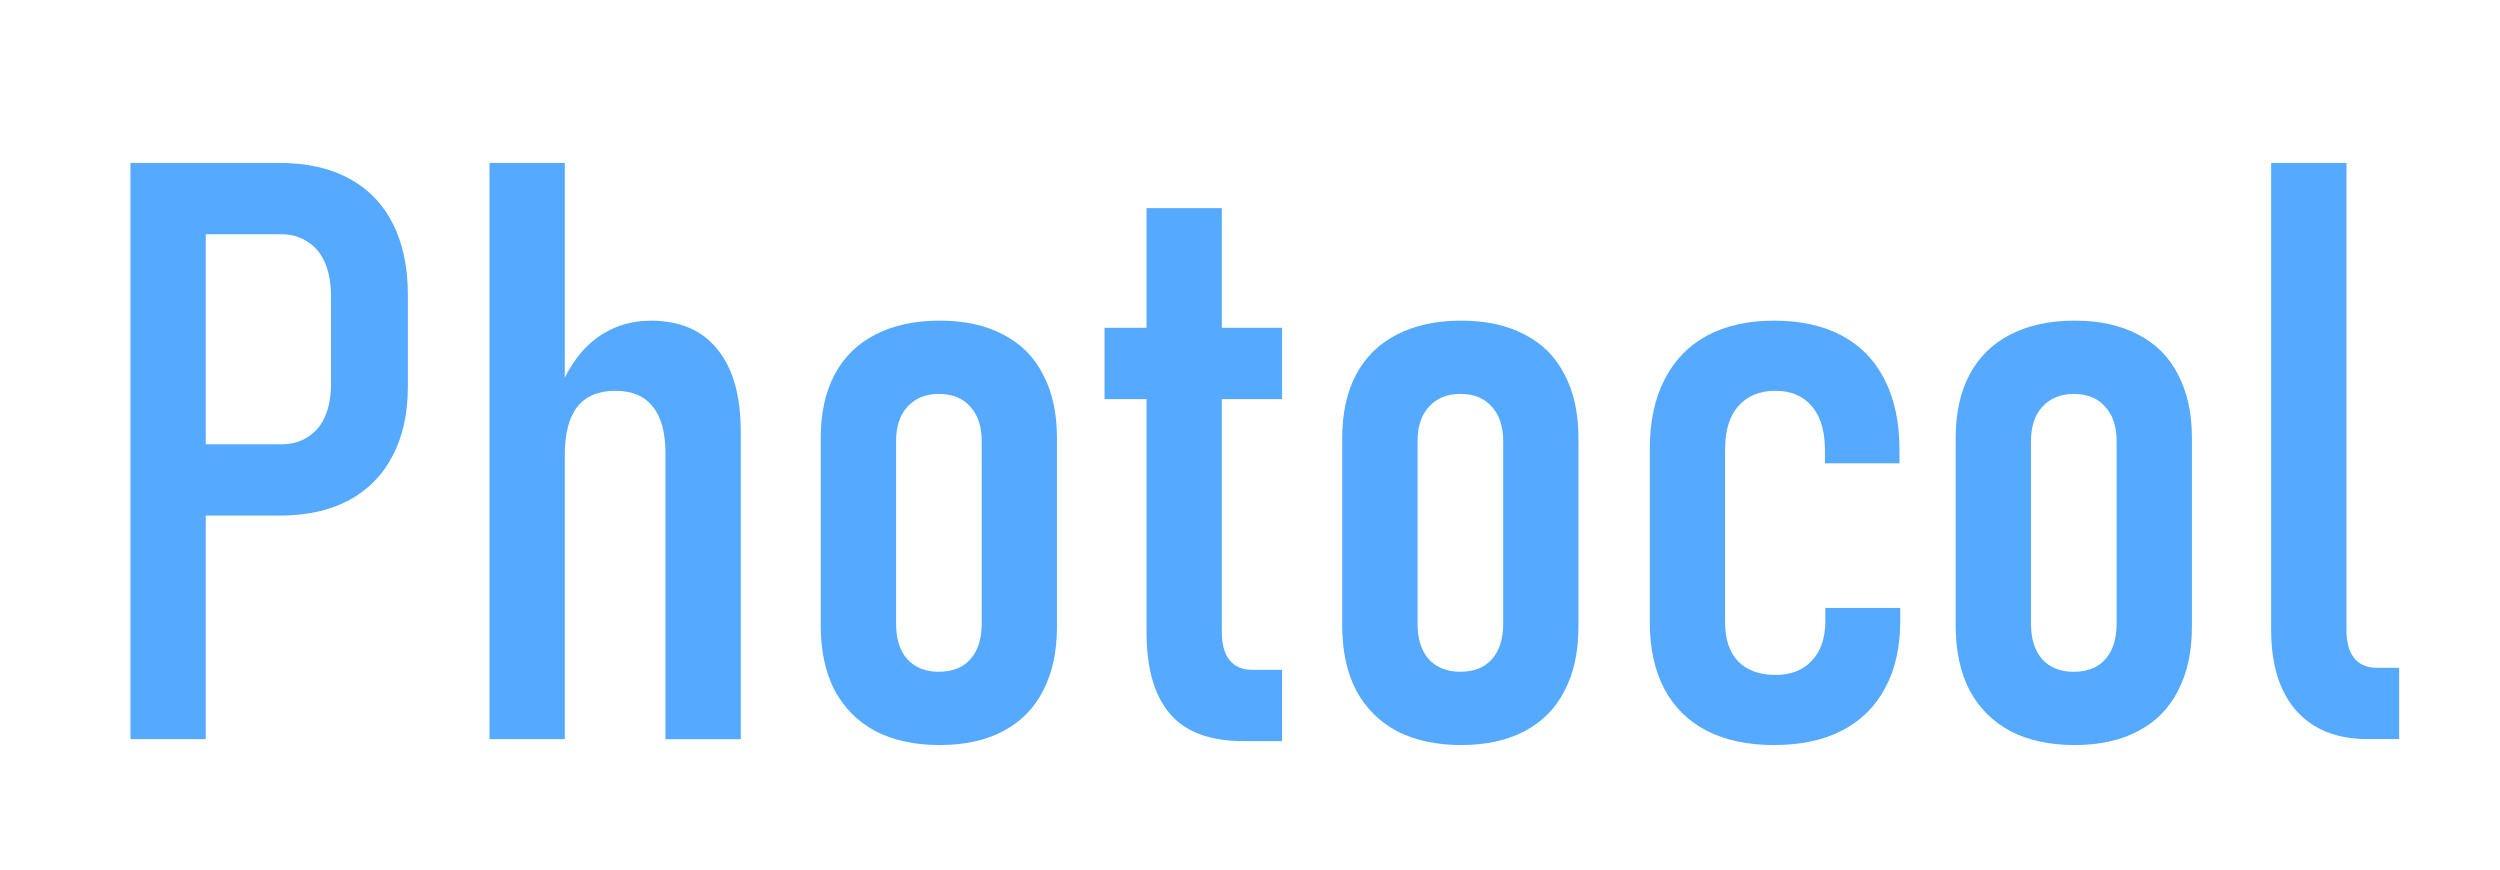
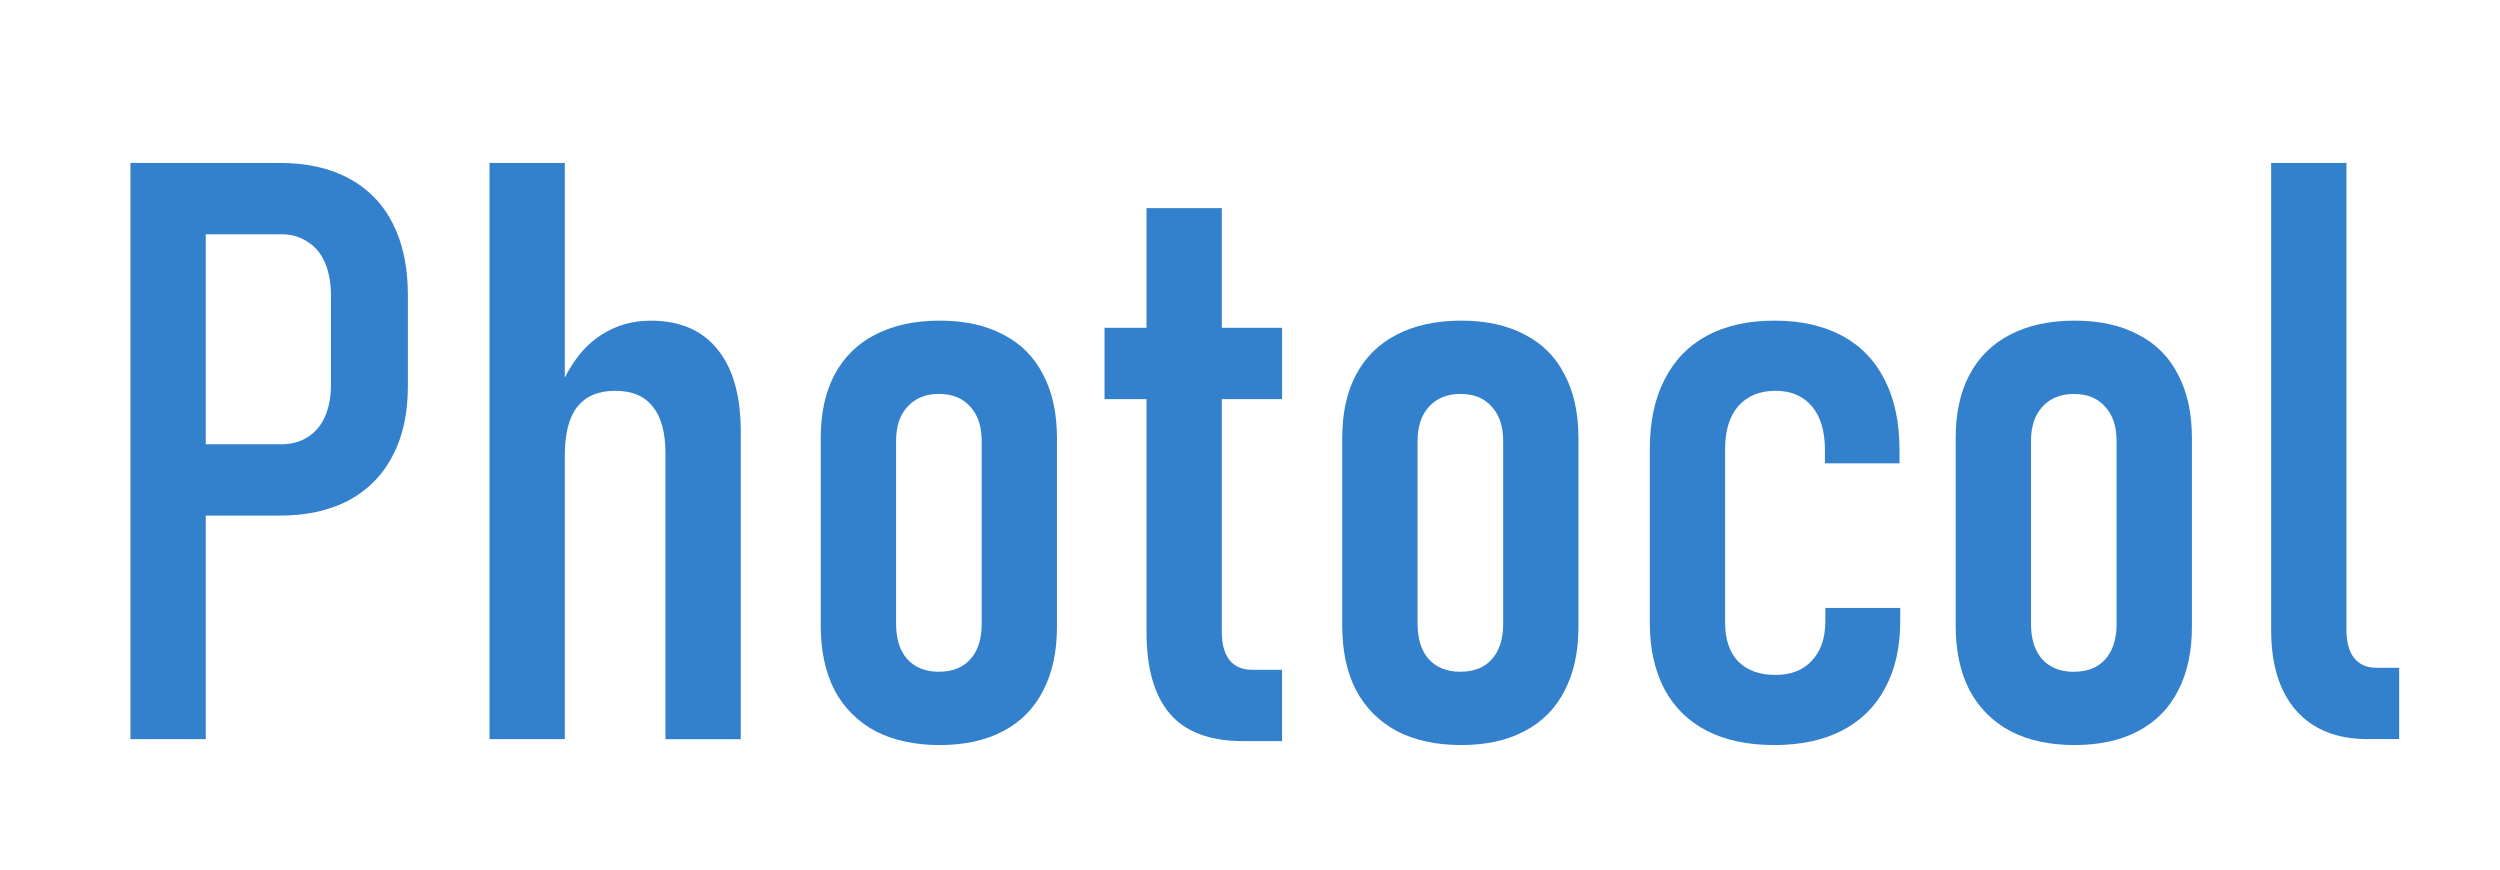
<svg xmlns="http://www.w3.org/2000/svg" width="230" height="80" viewBox="0 0 60.854 21.167" version="1.1" id="svg8">
  <defs id="defs2" />
-   <path id="path1375" style="font-style:normal;font-variant:normal;font-weight:normal;font-stretch:condensed;font-size:19.756px;line-height:1.25;font-family:Bahnschrift;-inkscape-font-specification:'Bahnschrift Condensed';letter-spacing:0px;word-spacing:0px;fill:#55aaff;fill-opacity:1;stroke:none;stroke-width:0.265" d="m 4.188,10.815 h 2.653 q 0.376,0 0.646,-0.174 0.28,-0.174 0.424,-0.502 0.145,-0.328 0.145,-0.781 V 7.207 q 0,-0.473 -0.145,-0.81 Q 7.767,6.059 7.487,5.886 7.217,5.702 6.841,5.702 H 4.188 V 3.966 h 2.614 q 0.994,0 1.688,0.376 0.704,0.376 1.071,1.1 0.367,0.723 0.367,1.736 v 2.228 q 0,0.994 -0.376,1.698 -0.367,0.704 -1.071,1.08 -0.695,0.367 -1.678,0.367 H 4.188 Z M 3.175,3.966 H 5.008 V 17.992 H 3.175 Z" />
-   <path id="path1377" style="font-style:normal;font-variant:normal;font-weight:normal;font-stretch:condensed;font-size:19.756px;line-height:1.25;font-family:Bahnschrift;-inkscape-font-specification:'Bahnschrift Condensed';letter-spacing:0px;word-spacing:0px;fill:#55aaff;fill-opacity:1;stroke:none;stroke-width:0.265" d="m 11.915,3.966 h 1.833 v 14.026 h -1.833 z m 4.283,7.071 q 0,-0.762 -0.309,-1.138 -0.299,-0.386 -0.916,-0.386 -0.617,0 -0.926,0.396 -0.299,0.386 -0.299,1.177 l -0.203,-1.418 q 0.338,-0.936 0.926,-1.399 0.598,-0.463 1.37,-0.463 1.061,0 1.621,0.695 0.569,0.695 0.569,2.006 v 7.486 h -1.833 z" />
-   <path id="path1379" style="font-style:normal;font-variant:normal;font-weight:normal;font-stretch:condensed;font-size:19.756px;line-height:1.25;font-family:Bahnschrift;-inkscape-font-specification:'Bahnschrift Condensed';letter-spacing:0px;word-spacing:0px;fill:#55aaff;fill-opacity:1;stroke:none;stroke-width:0.265" d="m 22.873,18.136 q -0.907,0 -1.563,-0.338 -0.646,-0.347 -0.994,-0.994 -0.338,-0.656 -0.338,-1.572 v -4.572 q 0,-0.907 0.338,-1.543 0.347,-0.646 0.994,-0.974 0.656,-0.338 1.563,-0.338 0.907,0 1.543,0.338 0.646,0.328 0.974,0.974 0.338,0.637 0.338,1.543 v 4.601 q 0,0.907 -0.338,1.553 -0.328,0.646 -0.974,0.984 -0.637,0.338 -1.543,0.338 z m -0.019,-1.785 q 0.492,0 0.762,-0.299 0.28,-0.309 0.28,-0.868 v -4.447 q 0,-0.54 -0.28,-0.839 -0.27,-0.309 -0.762,-0.309 -0.482,0 -0.762,0.309 -0.28,0.299 -0.28,0.839 v 4.447 q 0,0.55 0.27,0.859 0.28,0.309 0.772,0.309 z" />
-   <path id="path1381" style="font-style:normal;font-variant:normal;font-weight:normal;font-stretch:condensed;font-size:19.756px;line-height:1.25;font-family:Bahnschrift;-inkscape-font-specification:'Bahnschrift Condensed';letter-spacing:0px;word-spacing:0px;fill:#55aaff;fill-opacity:1;stroke:none;stroke-width:0.265" d="m 30.262,18.04 q -1.215,0 -1.785,-0.666 -0.569,-0.666 -0.569,-1.987 V 5.066 h 1.833 v 10.322 q 0,0.434 0.183,0.675 0.193,0.241 0.55,0.241 h 0.733 V 18.04 Z M 26.886,7.979 h 4.322 v 1.736 h -4.322 z" />
-   <path id="path1383" style="font-style:normal;font-variant:normal;font-weight:normal;font-stretch:condensed;font-size:19.756px;line-height:1.25;font-family:Bahnschrift;-inkscape-font-specification:'Bahnschrift Condensed';letter-spacing:0px;word-spacing:0px;fill:#55aaff;fill-opacity:1;stroke:none;stroke-width:0.265" d="m 35.567,18.136 q -0.907,0 -1.563,-0.338 -0.646,-0.347 -0.994,-0.994 -0.338,-0.656 -0.338,-1.572 v -4.572 q 0,-0.907 0.338,-1.543 0.347,-0.646 0.994,-0.974 0.656,-0.338 1.563,-0.338 0.907,0 1.543,0.338 0.646,0.328 0.974,0.974 0.338,0.637 0.338,1.543 v 4.601 q 0,0.907 -0.338,1.553 -0.328,0.646 -0.974,0.984 -0.637,0.338 -1.543,0.338 z m -0.019,-1.785 q 0.492,0 0.762,-0.299 0.28,-0.309 0.28,-0.868 v -4.447 q 0,-0.54 -0.28,-0.839 -0.27,-0.309 -0.762,-0.309 -0.482,0 -0.762,0.309 -0.28,0.299 -0.28,0.839 v 4.447 q 0,0.55 0.27,0.859 0.28,0.309 0.772,0.309 z" />
-   <path id="path1385" style="font-style:normal;font-variant:normal;font-weight:normal;font-stretch:condensed;font-size:19.756px;line-height:1.25;font-family:Bahnschrift;-inkscape-font-specification:'Bahnschrift Condensed';letter-spacing:0px;word-spacing:0px;fill:#55aaff;fill-opacity:1;stroke:none;stroke-width:0.265" d="m 43.188,18.136 q -0.965,0 -1.64,-0.347 Q 40.873,17.442 40.516,16.776 40.159,16.101 40.159,15.156 V 10.931 q 0,-0.994 0.357,-1.688 0.357,-0.704 1.032,-1.071 0.685,-0.367 1.64,-0.367 0.965,0 1.65,0.367 0.685,0.367 1.042,1.08 0.357,0.704 0.357,1.698 v 0.328 H 44.422 V 10.95 q 0,-0.685 -0.318,-1.061 -0.318,-0.376 -0.887,-0.376 -0.579,0 -0.907,0.376 -0.318,0.367 -0.318,1.042 v 4.225 q 0,0.608 0.318,0.945 0.328,0.328 0.907,0.328 0.569,0 0.887,-0.347 0.328,-0.347 0.328,-0.965 v -0.318 h 1.823 v 0.318 q 0,0.955 -0.367,1.63 -0.357,0.675 -1.042,1.032 -0.685,0.357 -1.659,0.357 z" />
-   <path id="path1387" style="font-style:normal;font-variant:normal;font-weight:normal;font-stretch:condensed;font-size:19.756px;line-height:1.25;font-family:Bahnschrift;-inkscape-font-specification:'Bahnschrift Condensed';letter-spacing:0px;word-spacing:0px;fill:#55aaff;fill-opacity:1;stroke:none;stroke-width:0.265" d="m 50.5,18.136 q -0.907,0 -1.563,-0.338 -0.646,-0.347 -0.994,-0.994 -0.338,-0.656 -0.338,-1.572 v -4.572 q 0,-0.907 0.338,-1.543 0.347,-0.646 0.994,-0.974 0.656,-0.338 1.563,-0.338 0.907,0 1.543,0.338 0.646,0.328 0.974,0.974 0.338,0.637 0.338,1.543 v 4.601 q 0,0.907 -0.338,1.553 -0.328,0.646 -0.974,0.984 -0.637,0.338 -1.543,0.338 z M 50.48,16.352 q 0.492,0 0.762,-0.299 0.28,-0.309 0.28,-0.868 v -4.447 q 0,-0.54 -0.28,-0.839 Q 50.972,9.59 50.48,9.59 q -0.482,0 -0.762,0.309 -0.28,0.299 -0.28,0.839 v 4.447 q 0,0.55 0.27,0.859 0.28,0.309 0.772,0.309 z" />
-   <path id="path1389" style="font-style:normal;font-variant:normal;font-weight:normal;font-stretch:condensed;font-size:19.756px;line-height:1.25;font-family:Bahnschrift;-inkscape-font-specification:'Bahnschrift Condensed';letter-spacing:0px;word-spacing:0px;fill:#55aaff;fill-opacity:1;stroke:none;stroke-width:0.265" d="m 57.117,15.339 q 0,0.434 0.183,0.675 0.193,0.241 0.55,0.241 h 0.55 v 1.736 h -0.772 q -1.119,0 -1.736,-0.695 -0.608,-0.695 -0.608,-1.958 V 3.966 h 1.833 z" />
+   <path id="path1375" style="font-style:normal;font-variant:normal;font-weight:normal;font-stretch:condensed;font-size:19.756px;line-height:1.25;font-family:Bahnschrift;-inkscape-font-specification:'Bahnschrift Condensed';letter-spacing:0px;word-spacing:0px;fill:#3380cc;fill-opacity:1;stroke:none;stroke-width:0.265" d="m 4.188,10.815 h 2.653 q 0.376,0 0.646,-0.174 0.28,-0.174 0.424,-0.502 0.145,-0.328 0.145,-0.781 V 7.207 q 0,-0.473 -0.145,-0.81 Q 7.767,6.059 7.487,5.886 7.217,5.702 6.841,5.702 H 4.188 V 3.966 h 2.614 q 0.994,0 1.688,0.376 0.704,0.376 1.071,1.1 0.367,0.723 0.367,1.736 v 2.228 q 0,0.994 -0.376,1.698 -0.367,0.704 -1.071,1.08 -0.695,0.367 -1.678,0.367 H 4.188 Z M 3.175,3.966 H 5.008 V 17.992 H 3.175 Z" />
+   <path id="path1377" style="font-style:normal;font-variant:normal;font-weight:normal;font-stretch:condensed;font-size:19.756px;line-height:1.25;font-family:Bahnschrift;-inkscape-font-specification:'Bahnschrift Condensed';letter-spacing:0px;word-spacing:0px;fill:#3380cc;fill-opacity:1;stroke:none;stroke-width:0.265" d="m 11.915,3.966 h 1.833 v 14.026 h -1.833 z m 4.283,7.071 q 0,-0.762 -0.309,-1.138 -0.299,-0.386 -0.916,-0.386 -0.617,0 -0.926,0.396 -0.299,0.386 -0.299,1.177 l -0.203,-1.418 q 0.338,-0.936 0.926,-1.399 0.598,-0.463 1.37,-0.463 1.061,0 1.621,0.695 0.569,0.695 0.569,2.006 v 7.486 h -1.833 z" />
+   <path id="path1379" style="font-style:normal;font-variant:normal;font-weight:normal;font-stretch:condensed;font-size:19.756px;line-height:1.25;font-family:Bahnschrift;-inkscape-font-specification:'Bahnschrift Condensed';letter-spacing:0px;word-spacing:0px;fill:#3380cc;fill-opacity:1;stroke:none;stroke-width:0.265" d="m 22.873,18.136 q -0.907,0 -1.563,-0.338 -0.646,-0.347 -0.994,-0.994 -0.338,-0.656 -0.338,-1.572 v -4.572 q 0,-0.907 0.338,-1.543 0.347,-0.646 0.994,-0.974 0.656,-0.338 1.563,-0.338 0.907,0 1.543,0.338 0.646,0.328 0.974,0.974 0.338,0.637 0.338,1.543 v 4.601 q 0,0.907 -0.338,1.553 -0.328,0.646 -0.974,0.984 -0.637,0.338 -1.543,0.338 z m -0.019,-1.785 q 0.492,0 0.762,-0.299 0.28,-0.309 0.28,-0.868 v -4.447 q 0,-0.54 -0.28,-0.839 -0.27,-0.309 -0.762,-0.309 -0.482,0 -0.762,0.309 -0.28,0.299 -0.28,0.839 v 4.447 q 0,0.55 0.27,0.859 0.28,0.309 0.772,0.309 z" />
+   <path id="path1381" style="font-style:normal;font-variant:normal;font-weight:normal;font-stretch:condensed;font-size:19.756px;line-height:1.25;font-family:Bahnschrift;-inkscape-font-specification:'Bahnschrift Condensed';letter-spacing:0px;word-spacing:0px;fill:#3380cc;fill-opacity:1;stroke:none;stroke-width:0.265" d="m 30.262,18.04 q -1.215,0 -1.785,-0.666 -0.569,-0.666 -0.569,-1.987 V 5.066 h 1.833 v 10.322 q 0,0.434 0.183,0.675 0.193,0.241 0.55,0.241 h 0.733 V 18.04 Z M 26.886,7.979 h 4.322 v 1.736 h -4.322 z" />
+   <path id="path1383" style="font-style:normal;font-variant:normal;font-weight:normal;font-stretch:condensed;font-size:19.756px;line-height:1.25;font-family:Bahnschrift;-inkscape-font-specification:'Bahnschrift Condensed';letter-spacing:0px;word-spacing:0px;fill:#3380cc;fill-opacity:1;stroke:none;stroke-width:0.265" d="m 35.567,18.136 q -0.907,0 -1.563,-0.338 -0.646,-0.347 -0.994,-0.994 -0.338,-0.656 -0.338,-1.572 v -4.572 q 0,-0.907 0.338,-1.543 0.347,-0.646 0.994,-0.974 0.656,-0.338 1.563,-0.338 0.907,0 1.543,0.338 0.646,0.328 0.974,0.974 0.338,0.637 0.338,1.543 v 4.601 q 0,0.907 -0.338,1.553 -0.328,0.646 -0.974,0.984 -0.637,0.338 -1.543,0.338 z m -0.019,-1.785 q 0.492,0 0.762,-0.299 0.28,-0.309 0.28,-0.868 v -4.447 q 0,-0.54 -0.28,-0.839 -0.27,-0.309 -0.762,-0.309 -0.482,0 -0.762,0.309 -0.28,0.299 -0.28,0.839 v 4.447 q 0,0.55 0.27,0.859 0.28,0.309 0.772,0.309 z" />
+   <path id="path1385" style="font-style:normal;font-variant:normal;font-weight:normal;font-stretch:condensed;font-size:19.756px;line-height:1.25;font-family:Bahnschrift;-inkscape-font-specification:'Bahnschrift Condensed';letter-spacing:0px;word-spacing:0px;fill:#3380cc;fill-opacity:1;stroke:none;stroke-width:0.265" d="m 43.188,18.136 q -0.965,0 -1.64,-0.347 Q 40.873,17.442 40.516,16.776 40.159,16.101 40.159,15.156 V 10.931 q 0,-0.994 0.357,-1.688 0.357,-0.704 1.032,-1.071 0.685,-0.367 1.64,-0.367 0.965,0 1.65,0.367 0.685,0.367 1.042,1.08 0.357,0.704 0.357,1.698 v 0.328 H 44.422 V 10.95 q 0,-0.685 -0.318,-1.061 -0.318,-0.376 -0.887,-0.376 -0.579,0 -0.907,0.376 -0.318,0.367 -0.318,1.042 v 4.225 q 0,0.608 0.318,0.945 0.328,0.328 0.907,0.328 0.569,0 0.887,-0.347 0.328,-0.347 0.328,-0.965 v -0.318 h 1.823 v 0.318 q 0,0.955 -0.367,1.63 -0.357,0.675 -1.042,1.032 -0.685,0.357 -1.659,0.357 z" />
+   <path id="path1387" style="font-style:normal;font-variant:normal;font-weight:normal;font-stretch:condensed;font-size:19.756px;line-height:1.25;font-family:Bahnschrift;-inkscape-font-specification:'Bahnschrift Condensed';letter-spacing:0px;word-spacing:0px;fill:#3380cc;fill-opacity:1;stroke:none;stroke-width:0.265" d="m 50.5,18.136 q -0.907,0 -1.563,-0.338 -0.646,-0.347 -0.994,-0.994 -0.338,-0.656 -0.338,-1.572 v -4.572 q 0,-0.907 0.338,-1.543 0.347,-0.646 0.994,-0.974 0.656,-0.338 1.563,-0.338 0.907,0 1.543,0.338 0.646,0.328 0.974,0.974 0.338,0.637 0.338,1.543 v 4.601 q 0,0.907 -0.338,1.553 -0.328,0.646 -0.974,0.984 -0.637,0.338 -1.543,0.338 z M 50.48,16.352 q 0.492,0 0.762,-0.299 0.28,-0.309 0.28,-0.868 v -4.447 q 0,-0.54 -0.28,-0.839 Q 50.972,9.59 50.48,9.59 q -0.482,0 -0.762,0.309 -0.28,0.299 -0.28,0.839 v 4.447 q 0,0.55 0.27,0.859 0.28,0.309 0.772,0.309 z" />
+   <path id="path1389" style="font-style:normal;font-variant:normal;font-weight:normal;font-stretch:condensed;font-size:19.756px;line-height:1.25;font-family:Bahnschrift;-inkscape-font-specification:'Bahnschrift Condensed';letter-spacing:0px;word-spacing:0px;fill:#3380cc;fill-opacity:1;stroke:none;stroke-width:0.265" d="m 57.117,15.339 q 0,0.434 0.183,0.675 0.193,0.241 0.55,0.241 h 0.55 v 1.736 h -0.772 q -1.119,0 -1.736,-0.695 -0.608,-0.695 -0.608,-1.958 V 3.966 h 1.833 z" />
</svg>
